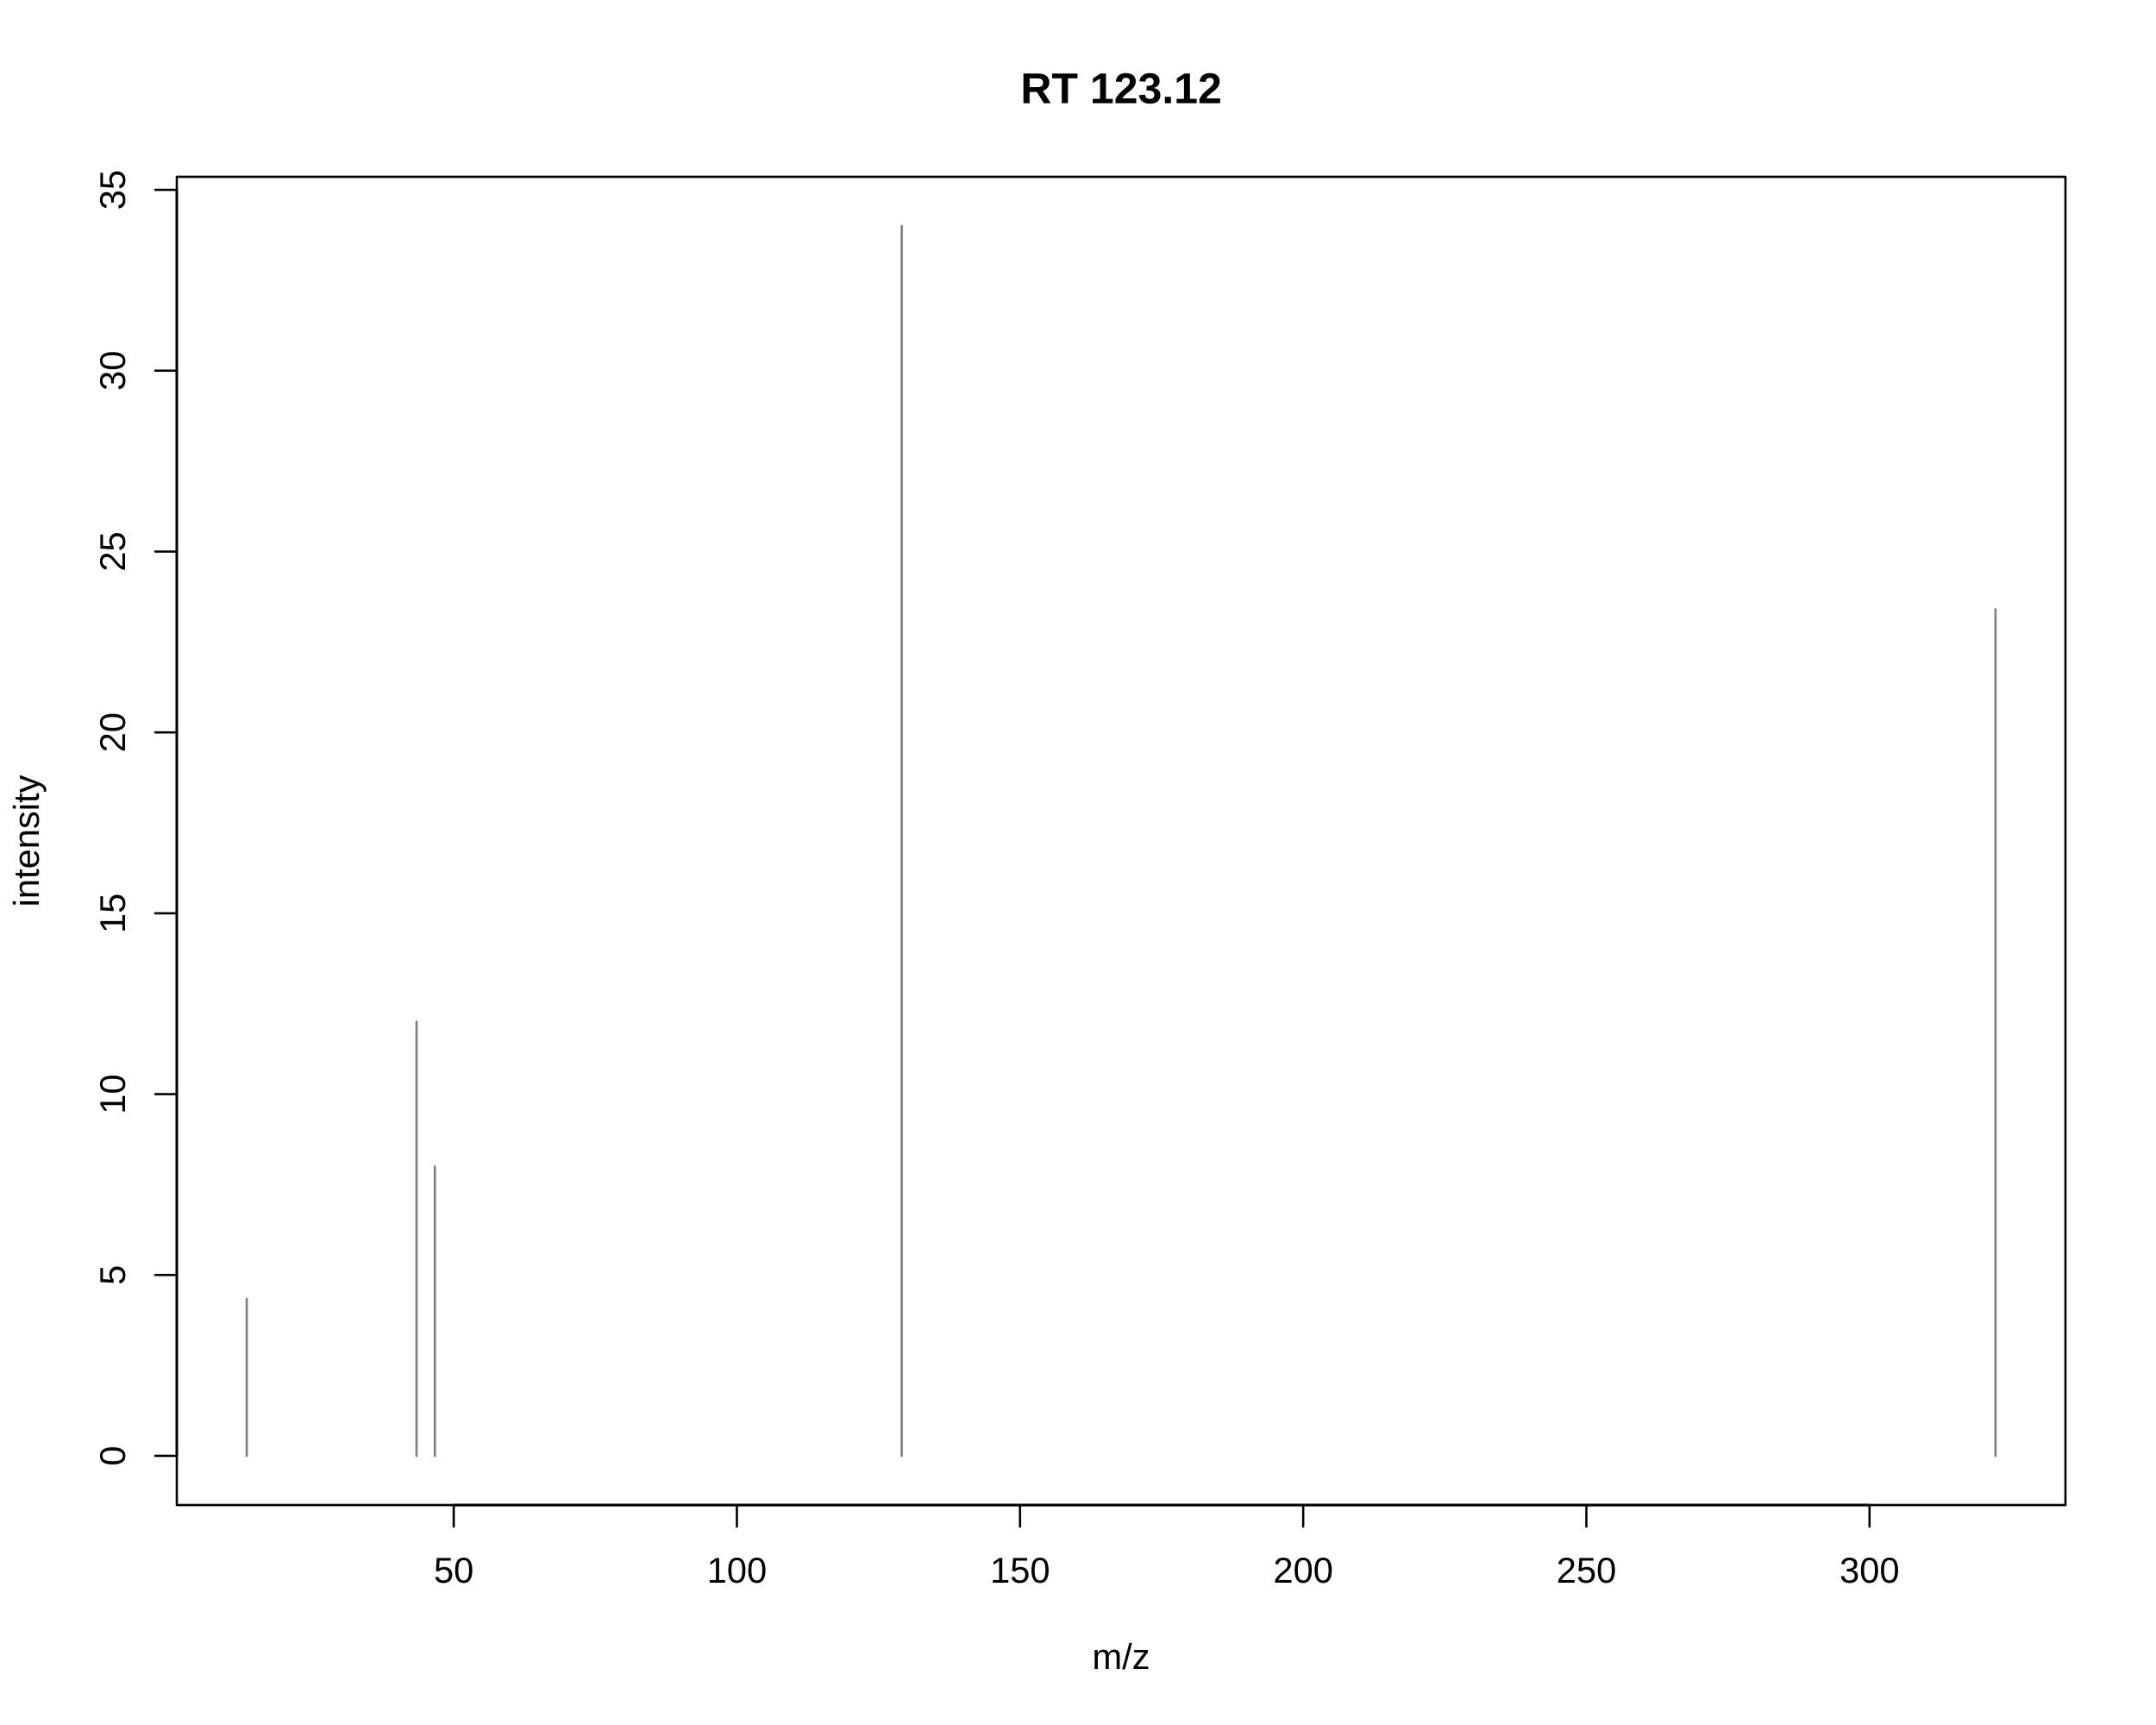
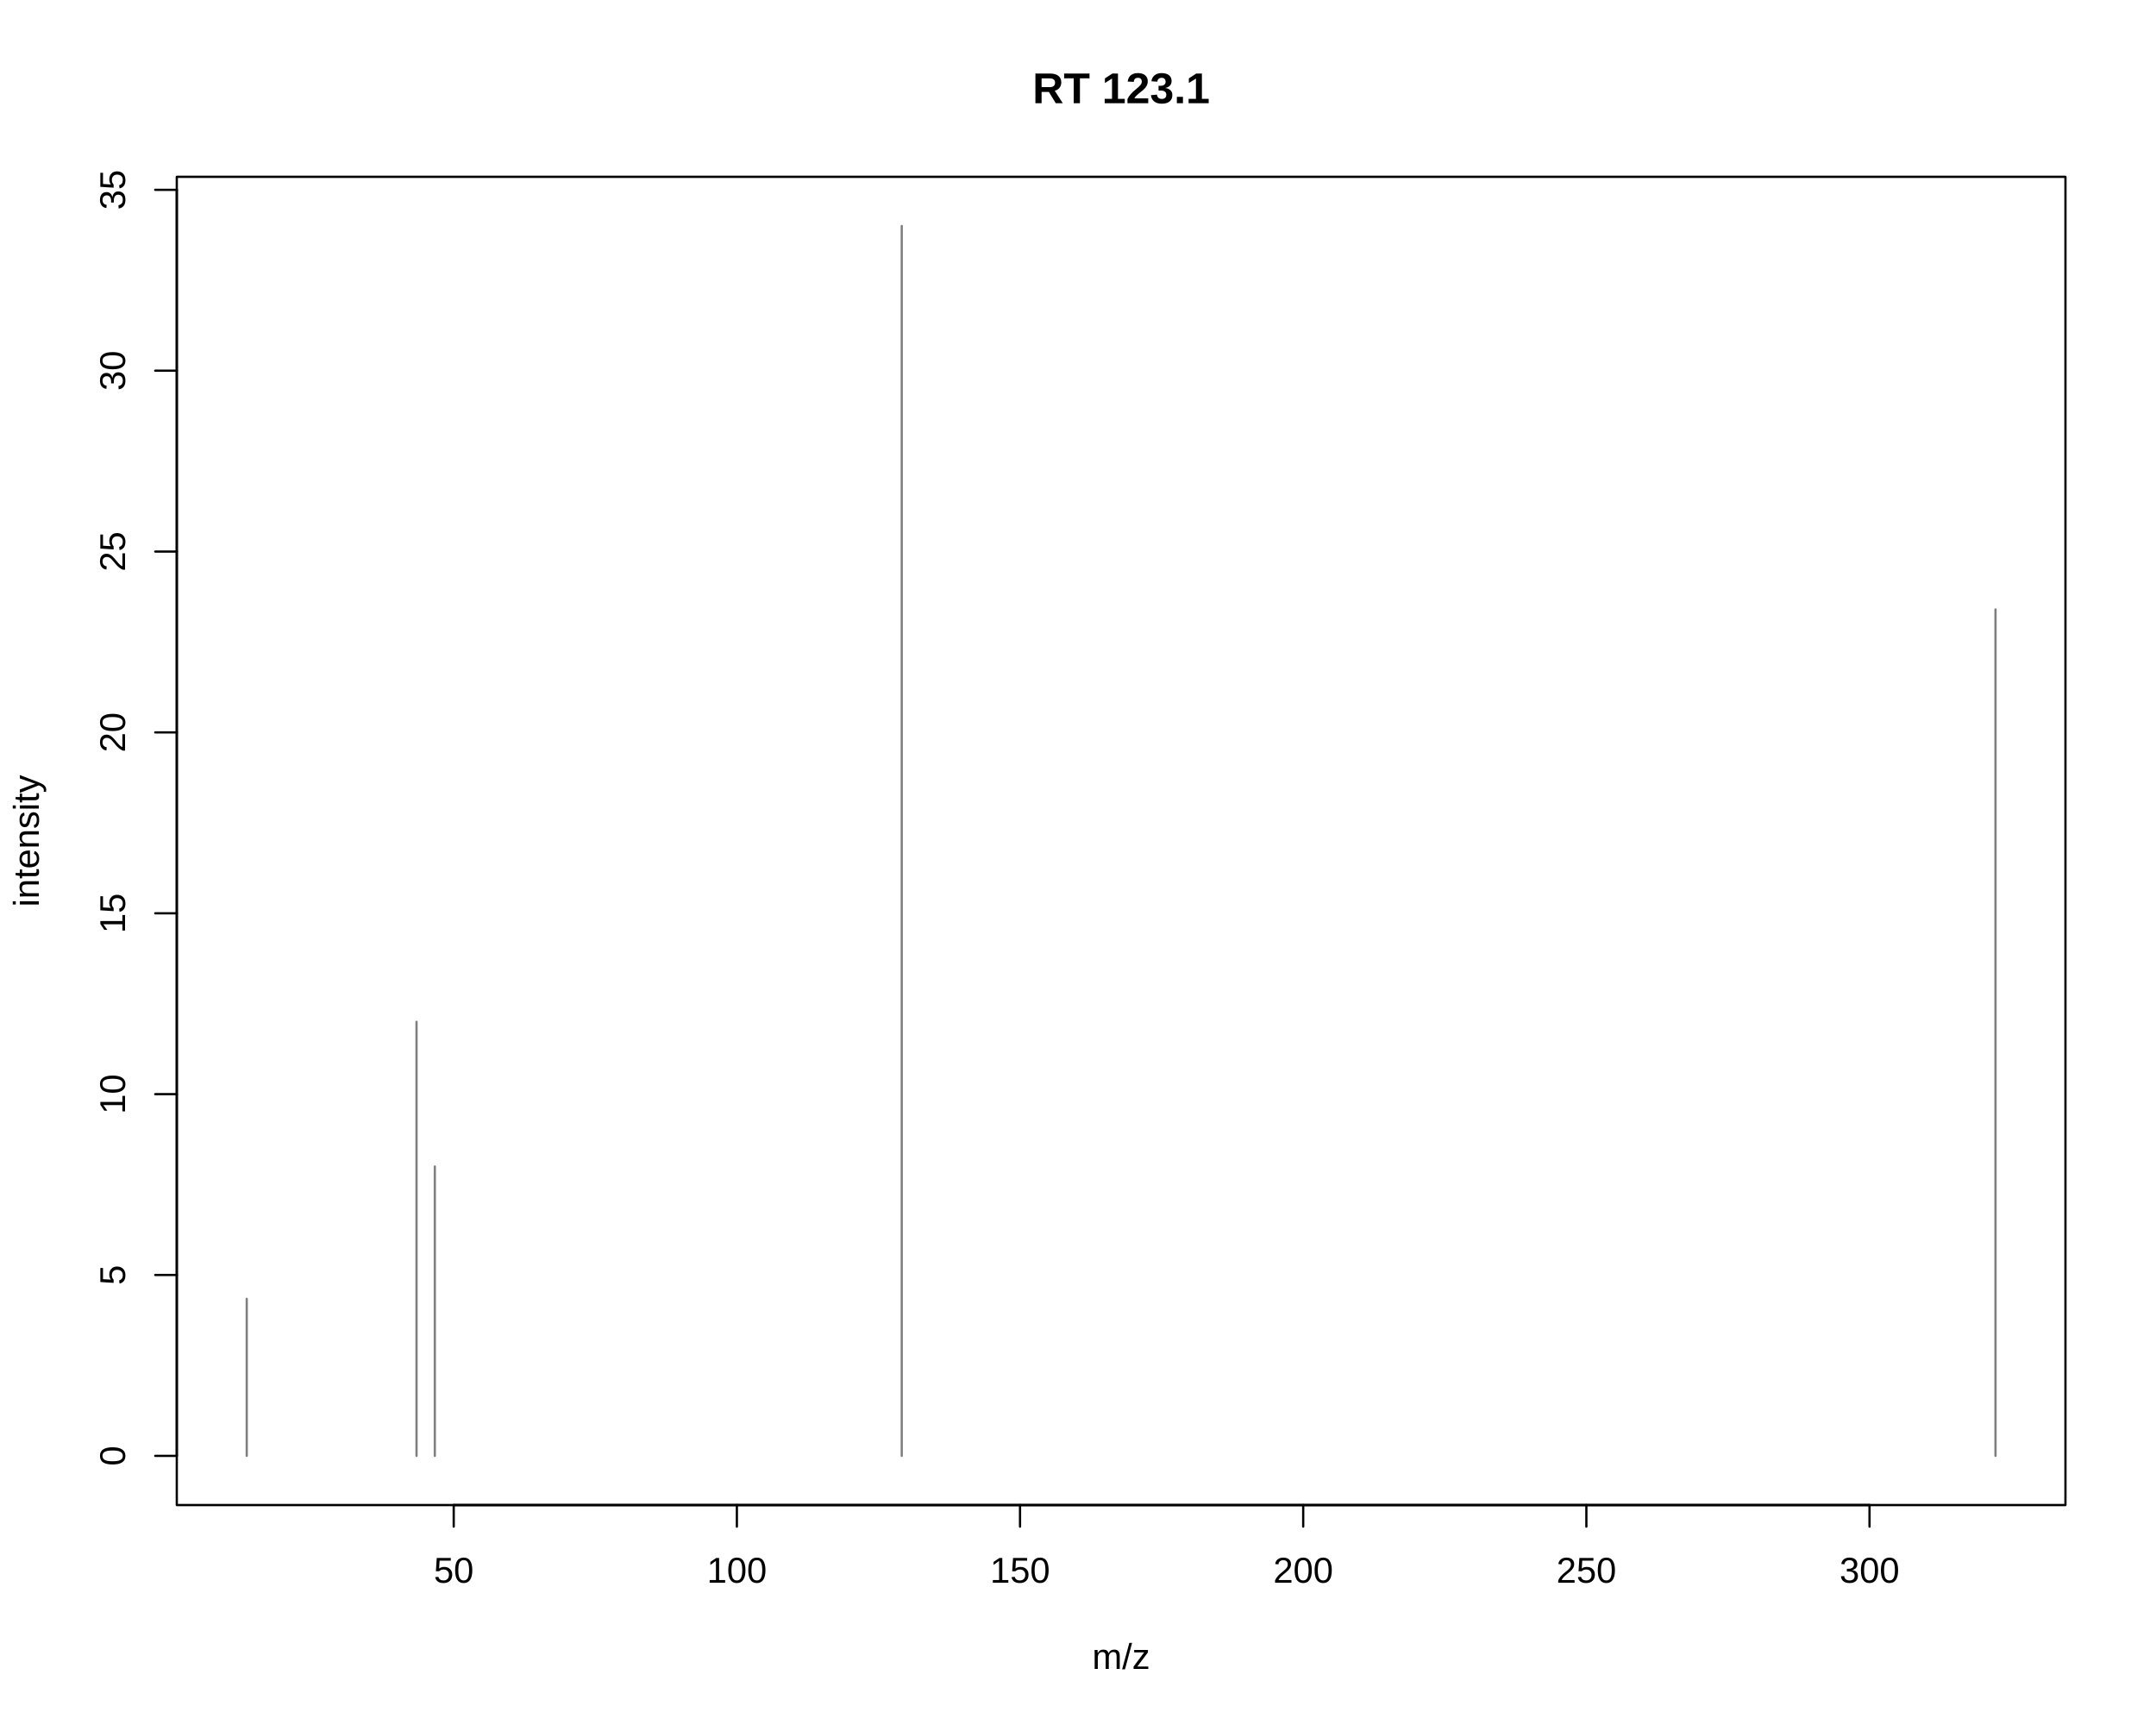
<svg xmlns="http://www.w3.org/2000/svg" viewBox="0 0 720.00 576.00">
  <defs>
    <style type="text/css">
    line, polyline, polygon, path, rect, circle {
      fill: none;
      stroke: #000000;
      stroke-linecap: round;
      stroke-linejoin: round;
      stroke-miterlimit: 10.00;
    }
  </style>
  </defs>
  <rect width="100%" height="100%" style="stroke: none; fill: #FFFFFF;" />
  <line x1="151.52" y1="502.56" x2="624.33" y2="502.56" style="stroke-width: 0.75;" />
  <line x1="151.52" y1="502.56" x2="151.52" y2="509.76" style="stroke-width: 0.75;" />
  <line x1="246.08" y1="502.56" x2="246.08" y2="509.76" style="stroke-width: 0.75;" />
  <line x1="340.64" y1="502.56" x2="340.64" y2="509.76" style="stroke-width: 0.75;" />
  <line x1="435.21" y1="502.56" x2="435.21" y2="509.76" style="stroke-width: 0.75;" />
  <line x1="529.77" y1="502.56" x2="529.77" y2="509.76" style="stroke-width: 0.75;" />
  <line x1="624.33" y1="502.56" x2="624.33" y2="509.76" style="stroke-width: 0.75;" />
  <text x="144.85" y="528.48" style="font-size: 12.00px; font-family: Liberation Sans;" textLength="13.34px" lengthAdjust="spacingAndGlyphs">50</text>
  <text x="236.07" y="528.48" style="font-size: 12.00px; font-family: Liberation Sans;" textLength="20.02px" lengthAdjust="spacingAndGlyphs">100</text>
  <text x="330.64" y="528.48" style="font-size: 12.00px; font-family: Liberation Sans;" textLength="20.02px" lengthAdjust="spacingAndGlyphs">150</text>
  <text x="425.20" y="528.48" style="font-size: 12.00px; font-family: Liberation Sans;" textLength="20.02px" lengthAdjust="spacingAndGlyphs">200</text>
  <text x="519.76" y="528.48" style="font-size: 12.00px; font-family: Liberation Sans;" textLength="20.02px" lengthAdjust="spacingAndGlyphs">250</text>
  <text x="614.32" y="528.48" style="font-size: 12.00px; font-family: Liberation Sans;" textLength="20.02px" lengthAdjust="spacingAndGlyphs">300</text>
  <line x1="59.04" y1="486.13" x2="59.04" y2="63.39" style="stroke-width: 0.75;" />
  <line x1="59.04" y1="486.13" x2="51.84" y2="486.13" style="stroke-width: 0.75;" />
  <line x1="59.04" y1="425.74" x2="51.84" y2="425.74" style="stroke-width: 0.75;" />
  <line x1="59.04" y1="365.35" x2="51.84" y2="365.35" style="stroke-width: 0.75;" />
  <line x1="59.04" y1="304.96" x2="51.84" y2="304.96" style="stroke-width: 0.75;" />
  <line x1="59.04" y1="244.56" x2="51.84" y2="244.56" style="stroke-width: 0.75;" />
  <line x1="59.04" y1="184.17" x2="51.84" y2="184.17" style="stroke-width: 0.75;" />
  <line x1="59.04" y1="123.78" x2="51.84" y2="123.78" style="stroke-width: 0.75;" />
  <line x1="59.04" y1="63.39" x2="51.84" y2="63.39" style="stroke-width: 0.75;" />
  <text transform="translate(41.76,489.47) rotate(-90)" style="font-size: 12.00px; font-family: Liberation Sans;" textLength="6.67px" lengthAdjust="spacingAndGlyphs">0</text>
  <text transform="translate(41.76,429.08) rotate(-90)" style="font-size: 12.00px; font-family: Liberation Sans;" textLength="6.67px" lengthAdjust="spacingAndGlyphs">5</text>
  <text transform="translate(41.76,372.02) rotate(-90)" style="font-size: 12.00px; font-family: Liberation Sans;" textLength="13.34px" lengthAdjust="spacingAndGlyphs">10</text>
  <text transform="translate(41.76,311.63) rotate(-90)" style="font-size: 12.00px; font-family: Liberation Sans;" textLength="13.34px" lengthAdjust="spacingAndGlyphs">15</text>
  <text transform="translate(41.76,251.24) rotate(-90)" style="font-size: 12.00px; font-family: Liberation Sans;" textLength="13.34px" lengthAdjust="spacingAndGlyphs">20</text>
  <text transform="translate(41.76,190.84) rotate(-90)" style="font-size: 12.00px; font-family: Liberation Sans;" textLength="13.34px" lengthAdjust="spacingAndGlyphs">25</text>
  <text transform="translate(41.76,130.45) rotate(-90)" style="font-size: 12.00px; font-family: Liberation Sans;" textLength="13.34px" lengthAdjust="spacingAndGlyphs">30</text>
  <text transform="translate(41.76,70.06) rotate(-90)" style="font-size: 12.00px; font-family: Liberation Sans;" textLength="13.34px" lengthAdjust="spacingAndGlyphs">35</text>
  <polyline points="59.04,502.56 689.76,502.56 689.76,59.04 59.04,59.04 59.04,502.56 " style="stroke-width: 0.75;" />
-   <text x="340.81" y="34.47" style="font-size: 14.40px; font-weight: bold; font-family: Liberation Sans;" textLength="67.19px" lengthAdjust="spacingAndGlyphs">RT 123.12</text>
+   <text x="344.81" y="34.47" style="font-size: 14.40px; font-weight: bold; font-family: Liberation Sans;" textLength="59.19px" lengthAdjust="spacingAndGlyphs">RT 123.1</text>
  <text x="364.74" y="557.28" style="font-size: 12.00px; font-family: Liberation Sans;" textLength="19.33px" lengthAdjust="spacingAndGlyphs">m/z</text>
  <text transform="translate(12.96,302.81) rotate(-90)" style="font-size: 12.00px; font-family: Liberation Sans;" textLength="44.02px" lengthAdjust="spacingAndGlyphs">intensity</text>
  <defs>
    <clipPath id="cpNTkuMDR8Njg5Ljc2fDUwMi41Nnw1OS4wNA==">
      <rect x="59.04" y="59.04" width="630.72" height="443.52" />
    </clipPath>
  </defs>
  <line x1="82.40" y1="486.13" x2="82.40" y2="433.70" style="stroke-width: 0.75; stroke: #000000; stroke-opacity: 0.50;" clip-path="url(#cpNTkuMDR8Njg5Ljc2fDUwMi41Nnw1OS4wNA==)" />
  <line x1="139.10" y1="486.13" x2="139.10" y2="341.19" style="stroke-width: 0.75; stroke: #000000; stroke-opacity: 0.50;" clip-path="url(#cpNTkuMDR8Njg5Ljc2fDUwMi41Nnw1OS4wNA==)" />
  <line x1="145.21" y1="486.13" x2="145.21" y2="389.51" style="stroke-width: 0.75; stroke: #000000; stroke-opacity: 0.50;" clip-path="url(#cpNTkuMDR8Njg5Ljc2fDUwMi41Nnw1OS4wNA==)" />
  <line x1="301.14" y1="486.13" x2="301.14" y2="75.47" style="stroke-width: 0.75; stroke: #000000; stroke-opacity: 0.50;" clip-path="url(#cpNTkuMDR8Njg5Ljc2fDUwMi41Nnw1OS4wNA==)" />
  <line x1="666.40" y1="486.13" x2="666.40" y2="203.50" style="stroke-width: 0.75; stroke: #000000; stroke-opacity: 0.50;" clip-path="url(#cpNTkuMDR8Njg5Ljc2fDUwMi41Nnw1OS4wNA==)" />
</svg>
